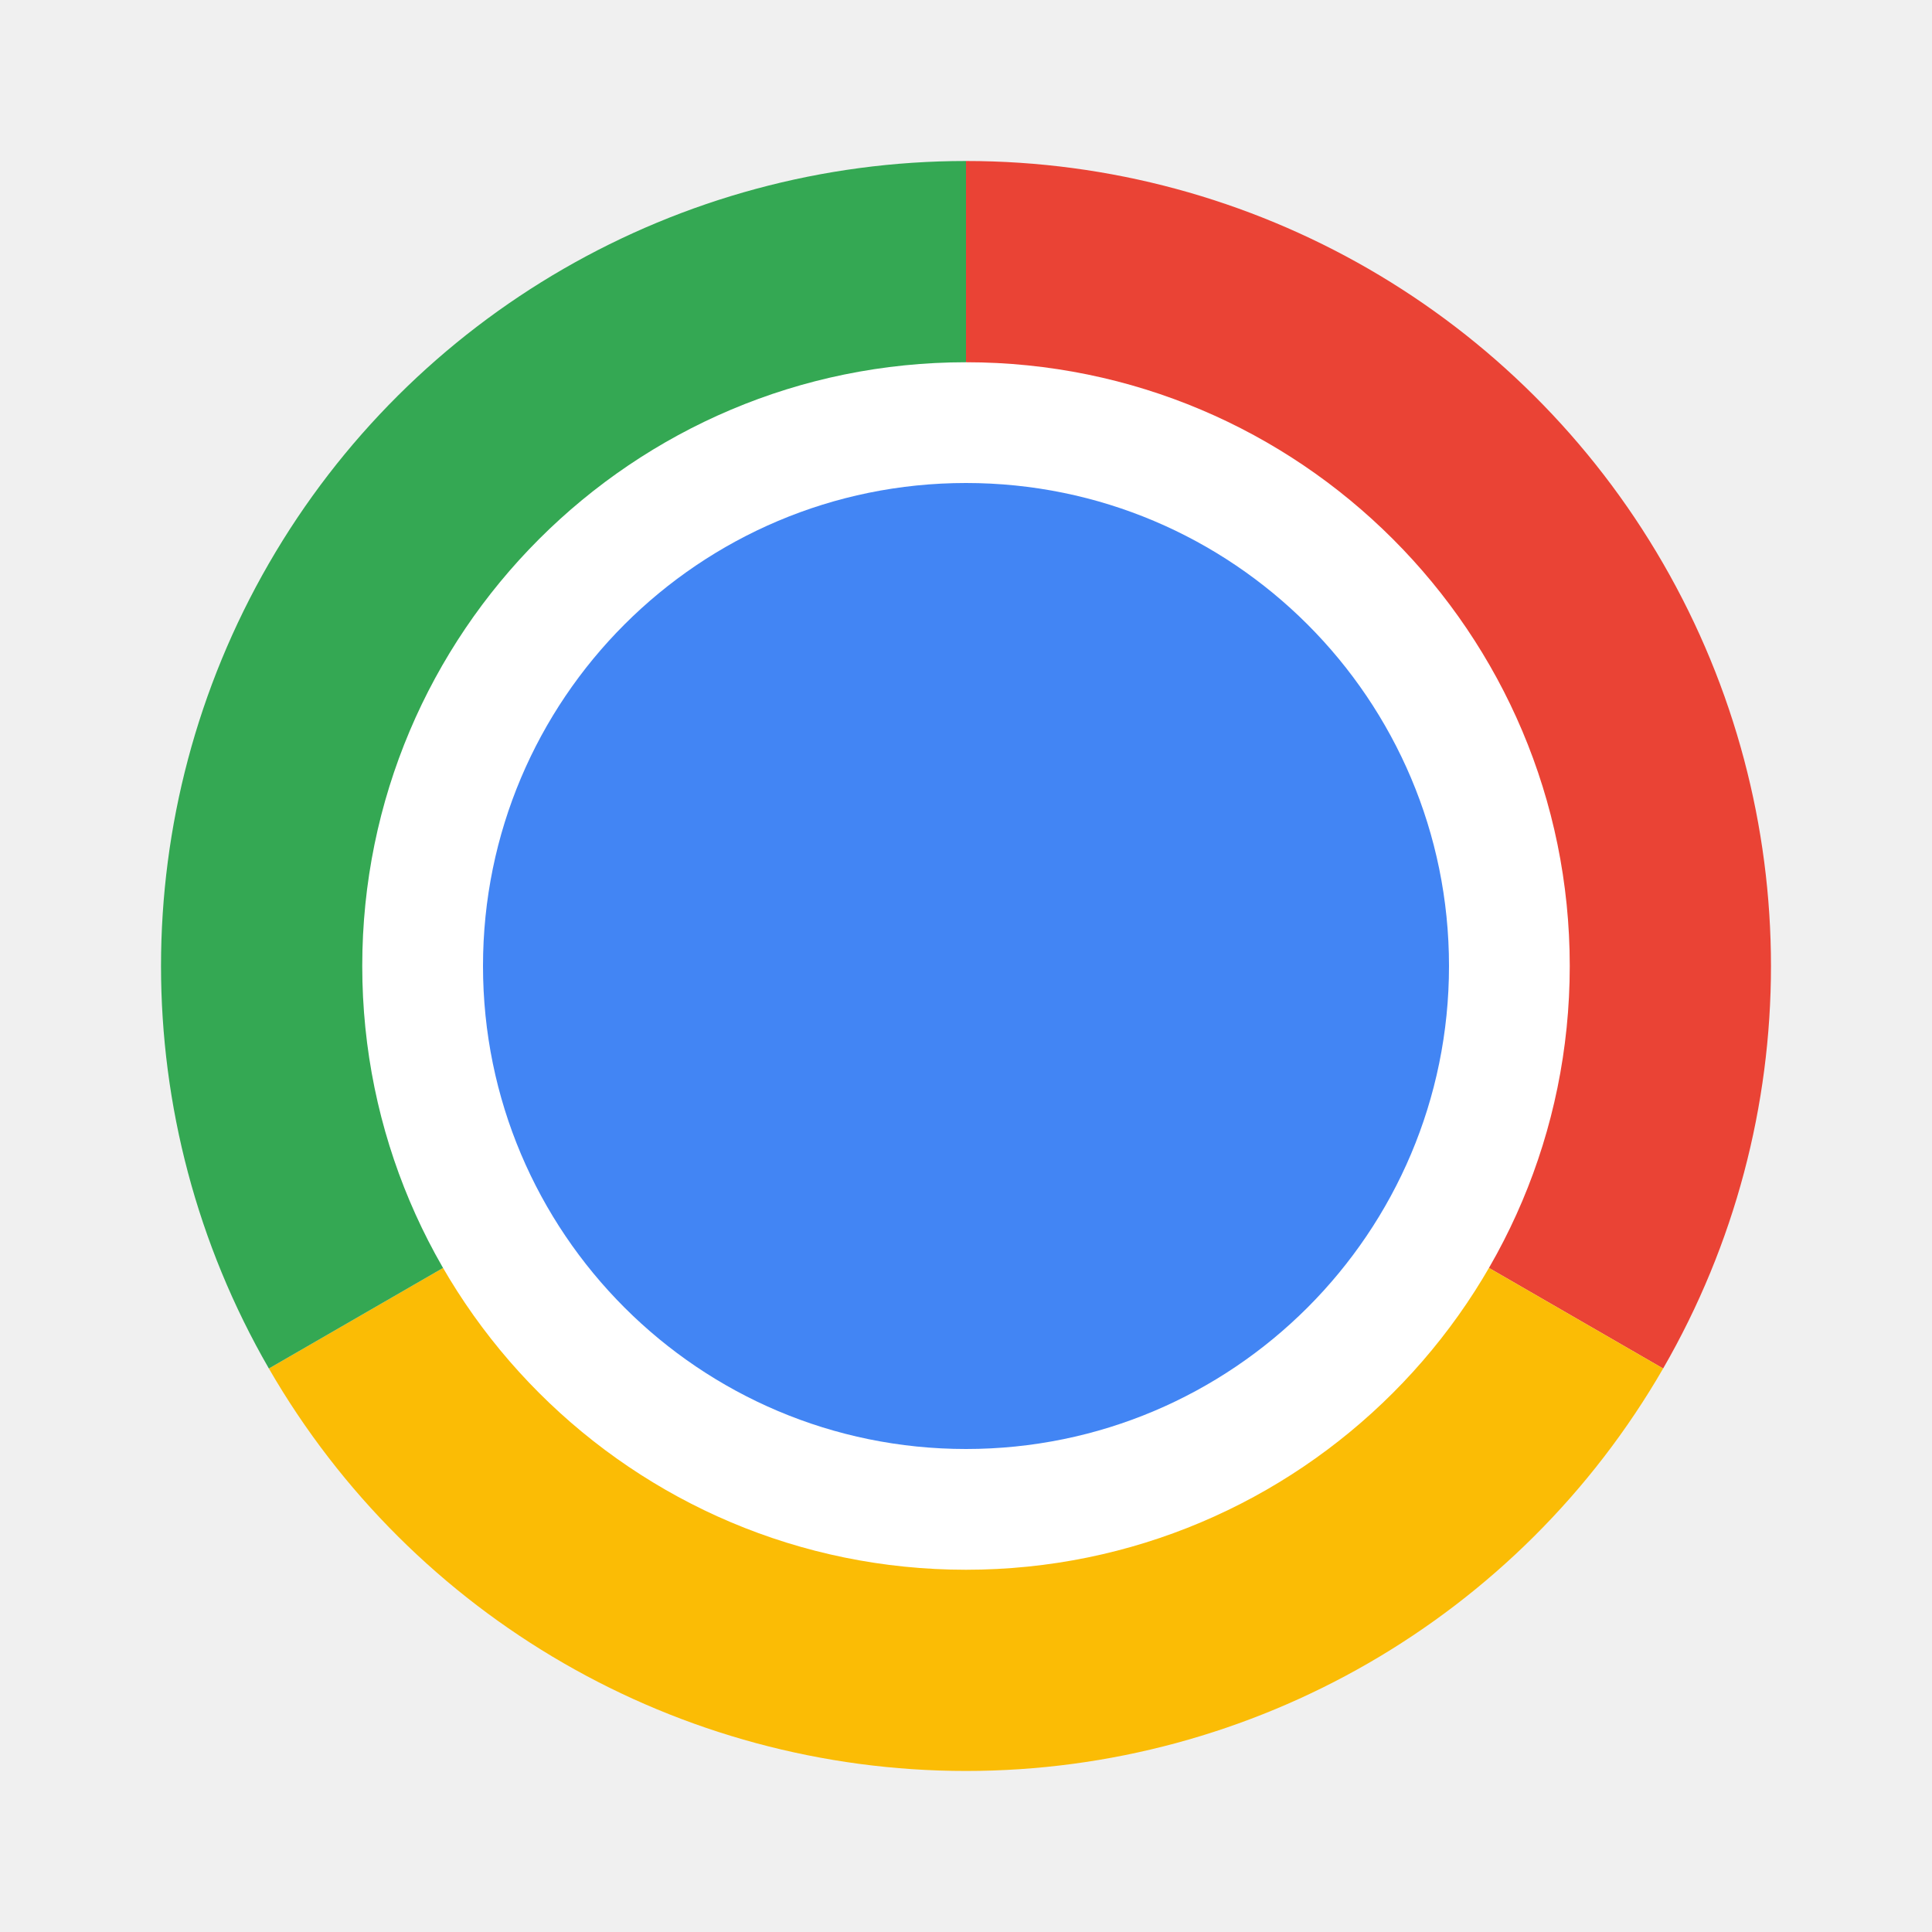
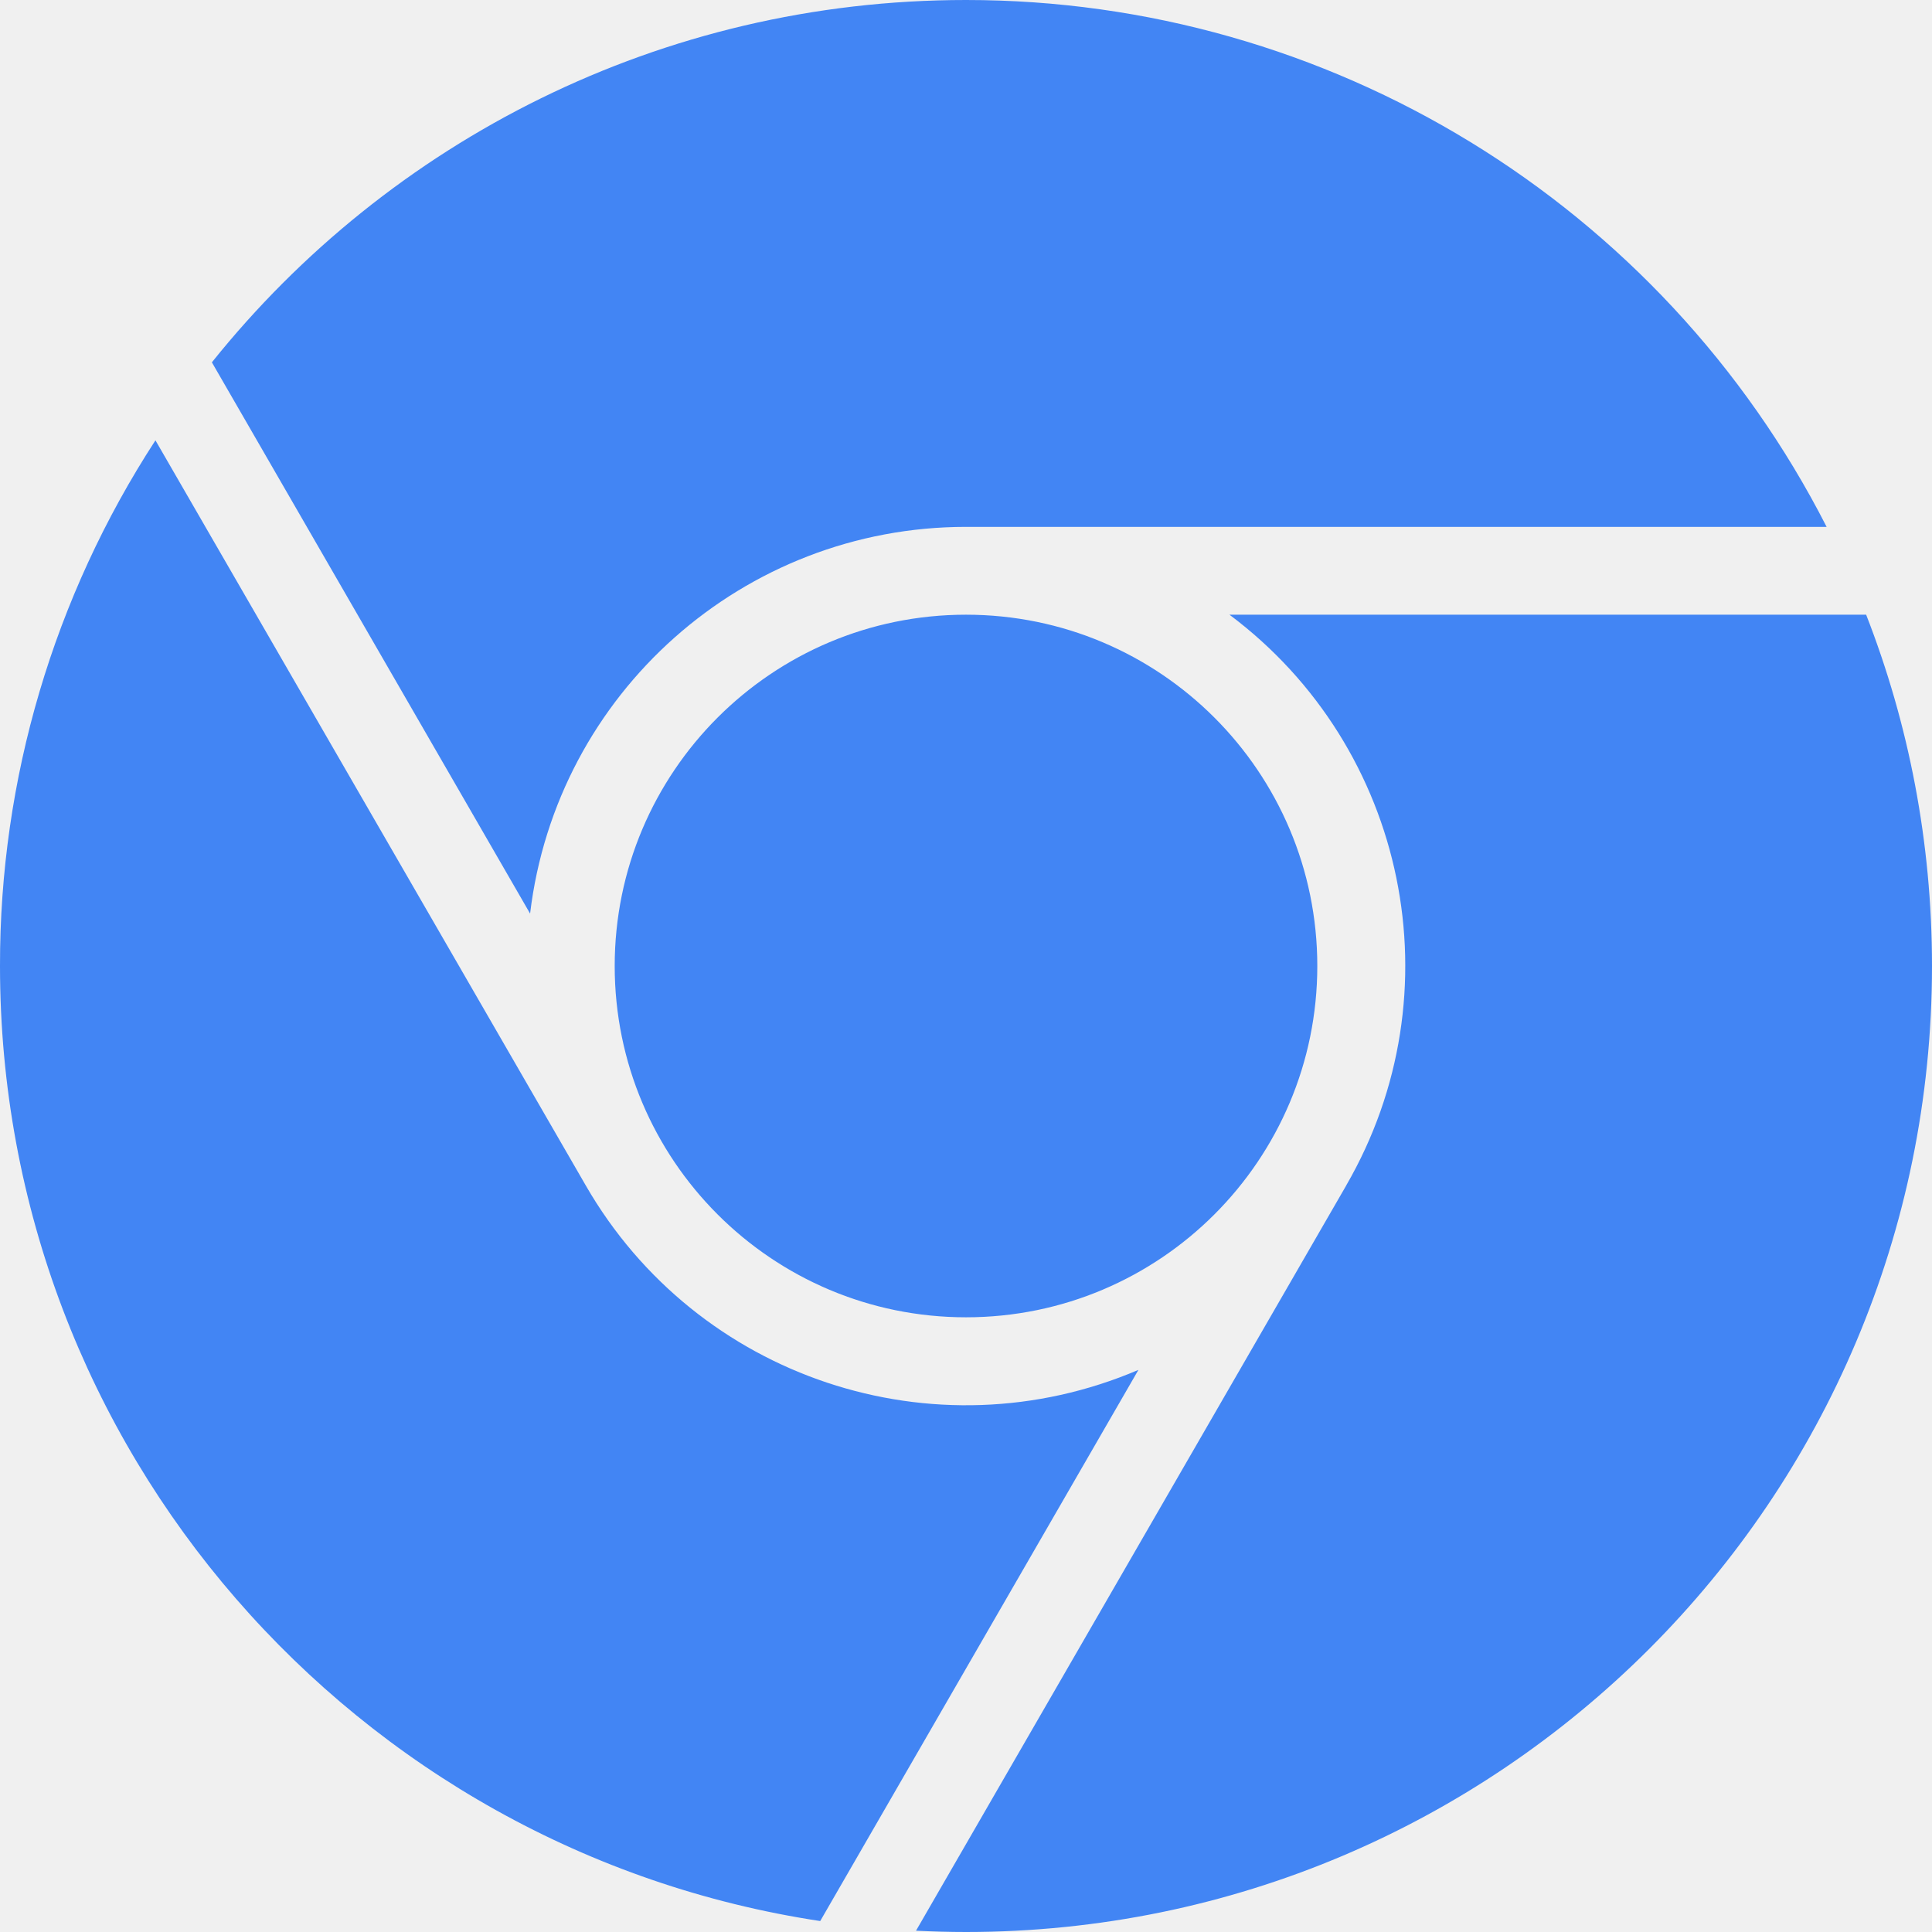
- <svg xmlns="http://www.w3.org/2000/svg" viewBox="0 0 48 48">
-   <path d="M24,24 L24,4 A20,20,0,0,1,41.32,34 Z" fill="#EA4335" />
-   <path d="M24,24 L41.32,34 A20,20,0,0,1,6.68,34 Z" fill="#FBBC05" />
-   <path d="M24,24 L6.68,34 A20,20,0,0,1,24,4 Z" fill="#34A853" />
-   <circle cx="24" cy="24" r="15" fill="white" />
-   <circle cx="24" cy="24" r="12" fill="#4285F4" />
+ <svg xmlns="http://www.w3.org/2000/svg" fill="#4285F4" role="img" viewBox="0 0 24 24">
+   <path d="M12 0C8.21 0 4.831 1.757 2.632 4.501l3.953 6.848A5.454 5.454 0 0 1 12 6.545h10.691A12 12 0 0 0 12 0zM1.931 5.47A11.943 11.943 0 0 0 0 12c0 6.012 4.42 10.991 10.189 11.864l3.953-6.847a5.45 5.45 0 0 1-6.865-2.29zm13.342 2.166a5.446 5.446 0 0 1 1.45 7.09l.002.001h-.002l-5.344 9.257c.206.01.413.016.621.016 6.627 0 12-5.373 12-12 0-1.54-.29-3.011-.818-4.364zM12 16.364a4.364 4.364 0 1 1 0-8.728 4.364 4.364 0 0 1 0 8.728Z" />
</svg>
